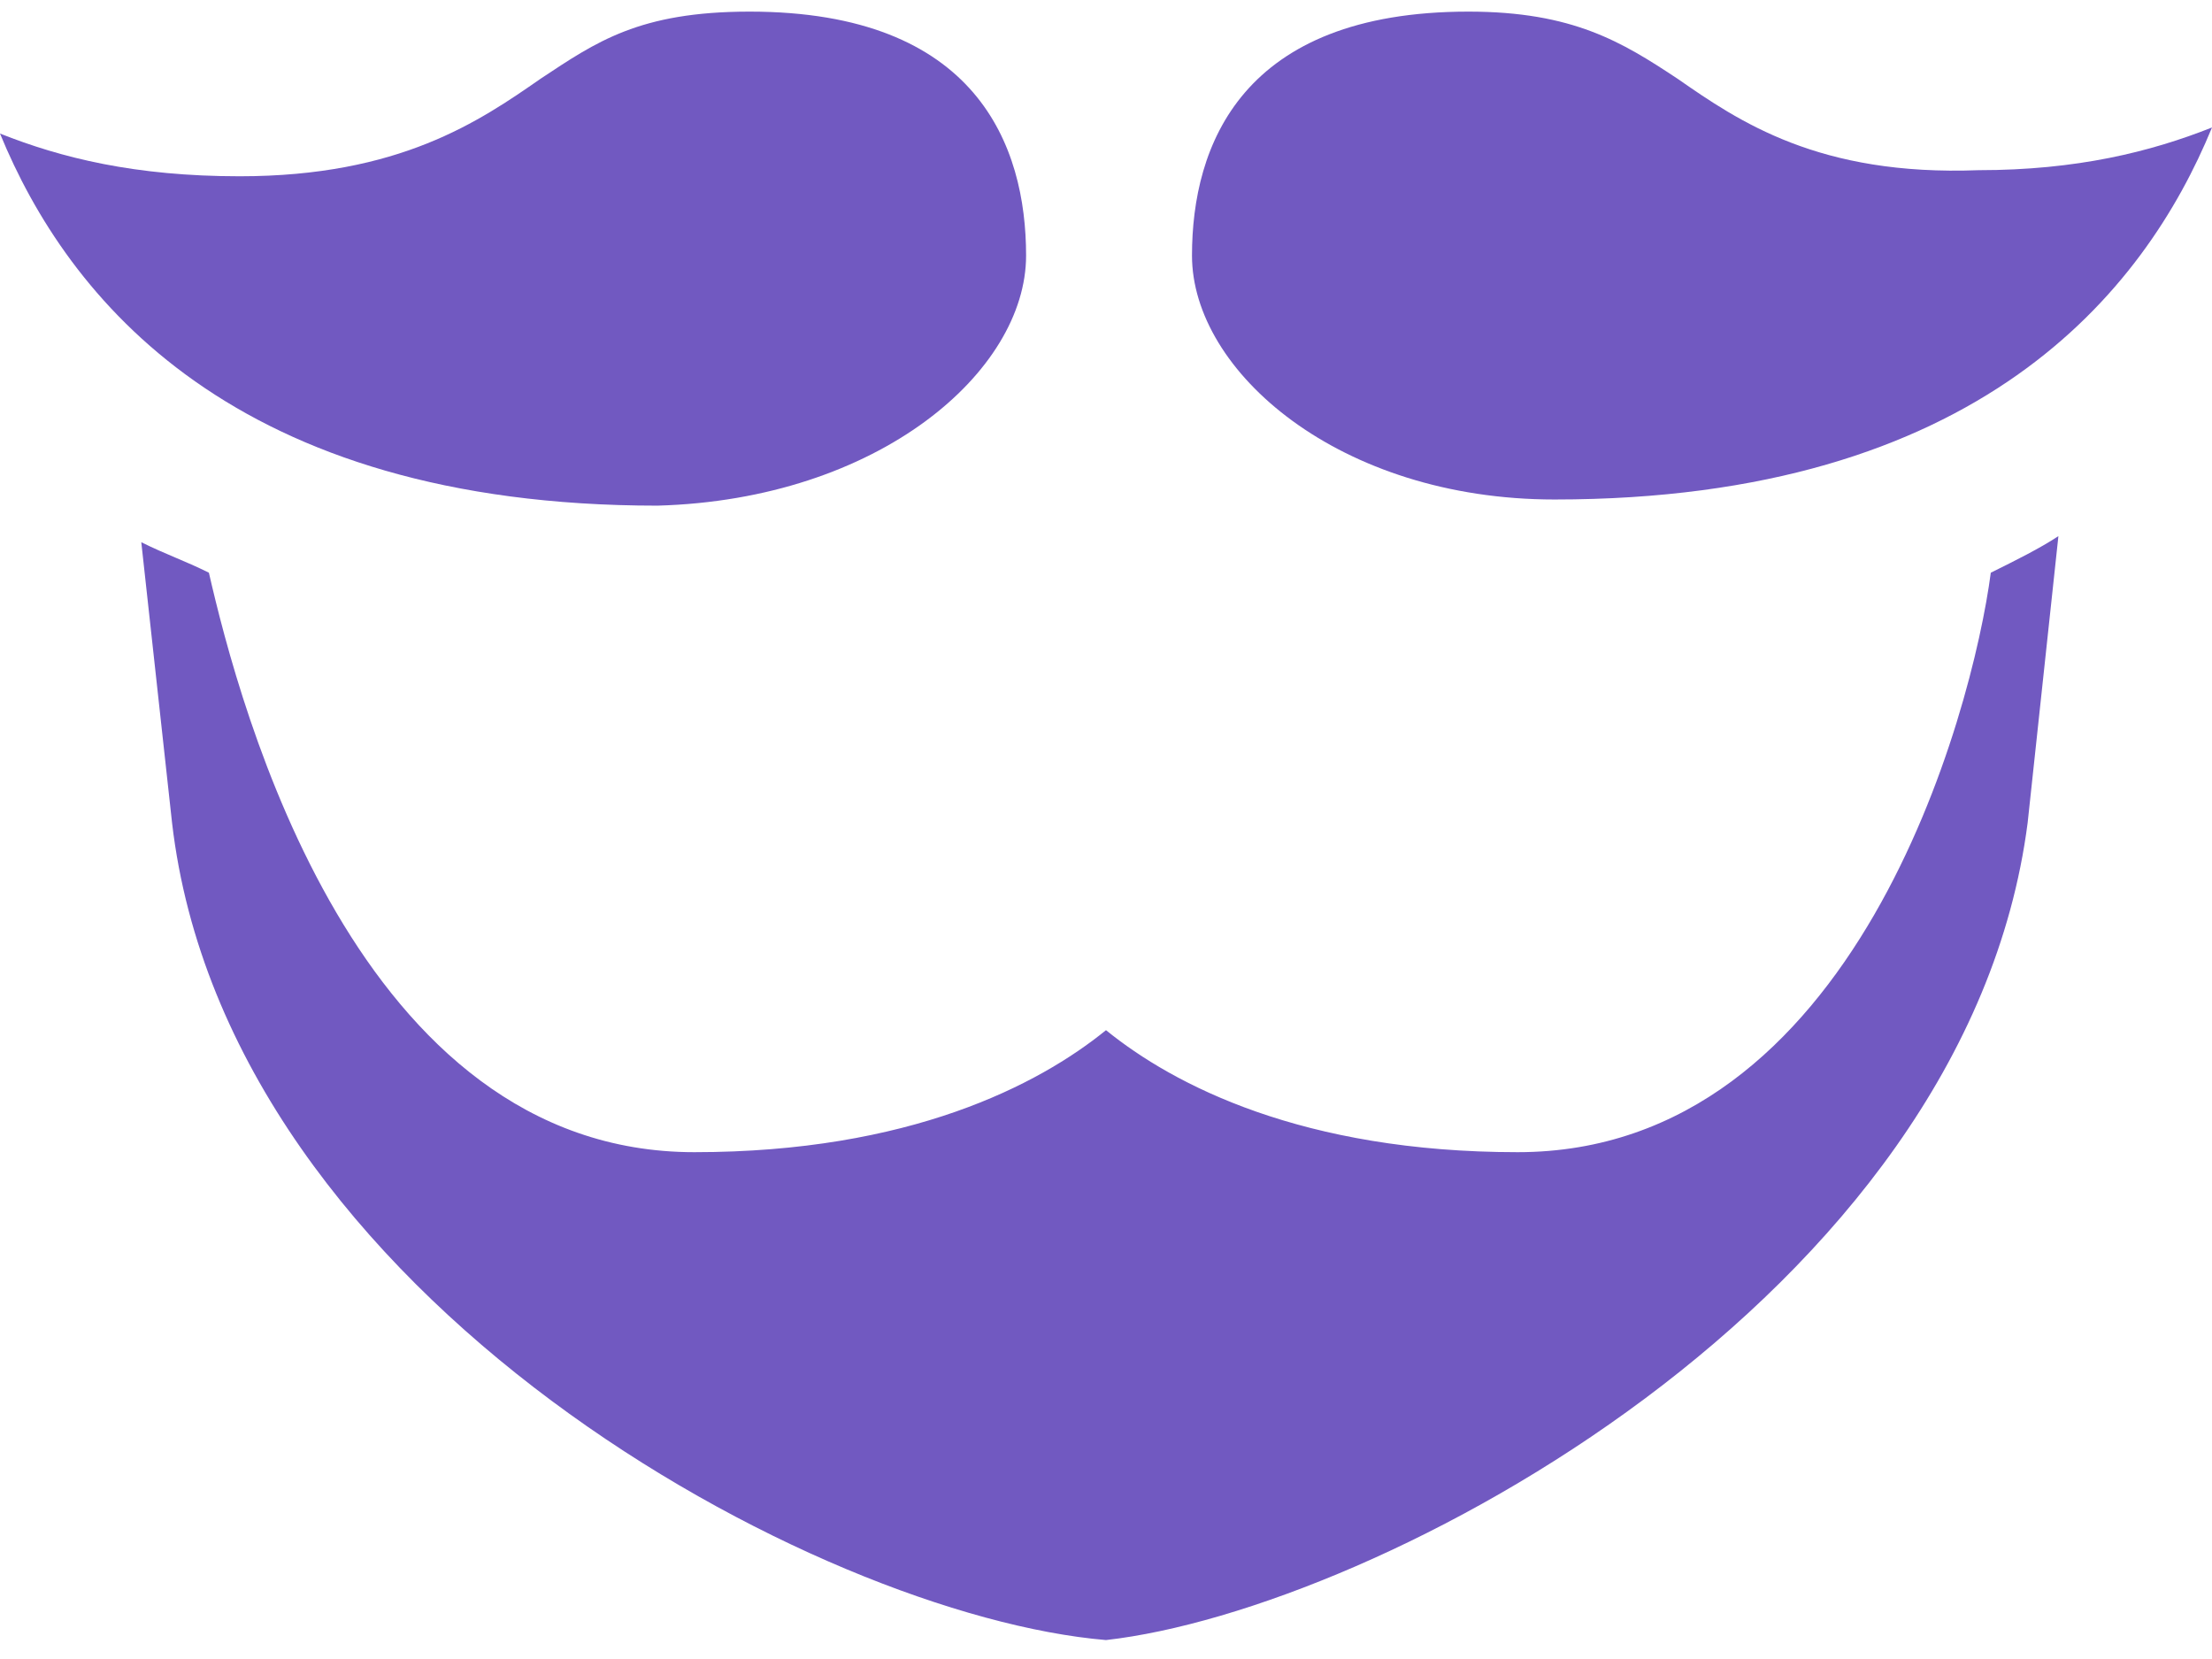
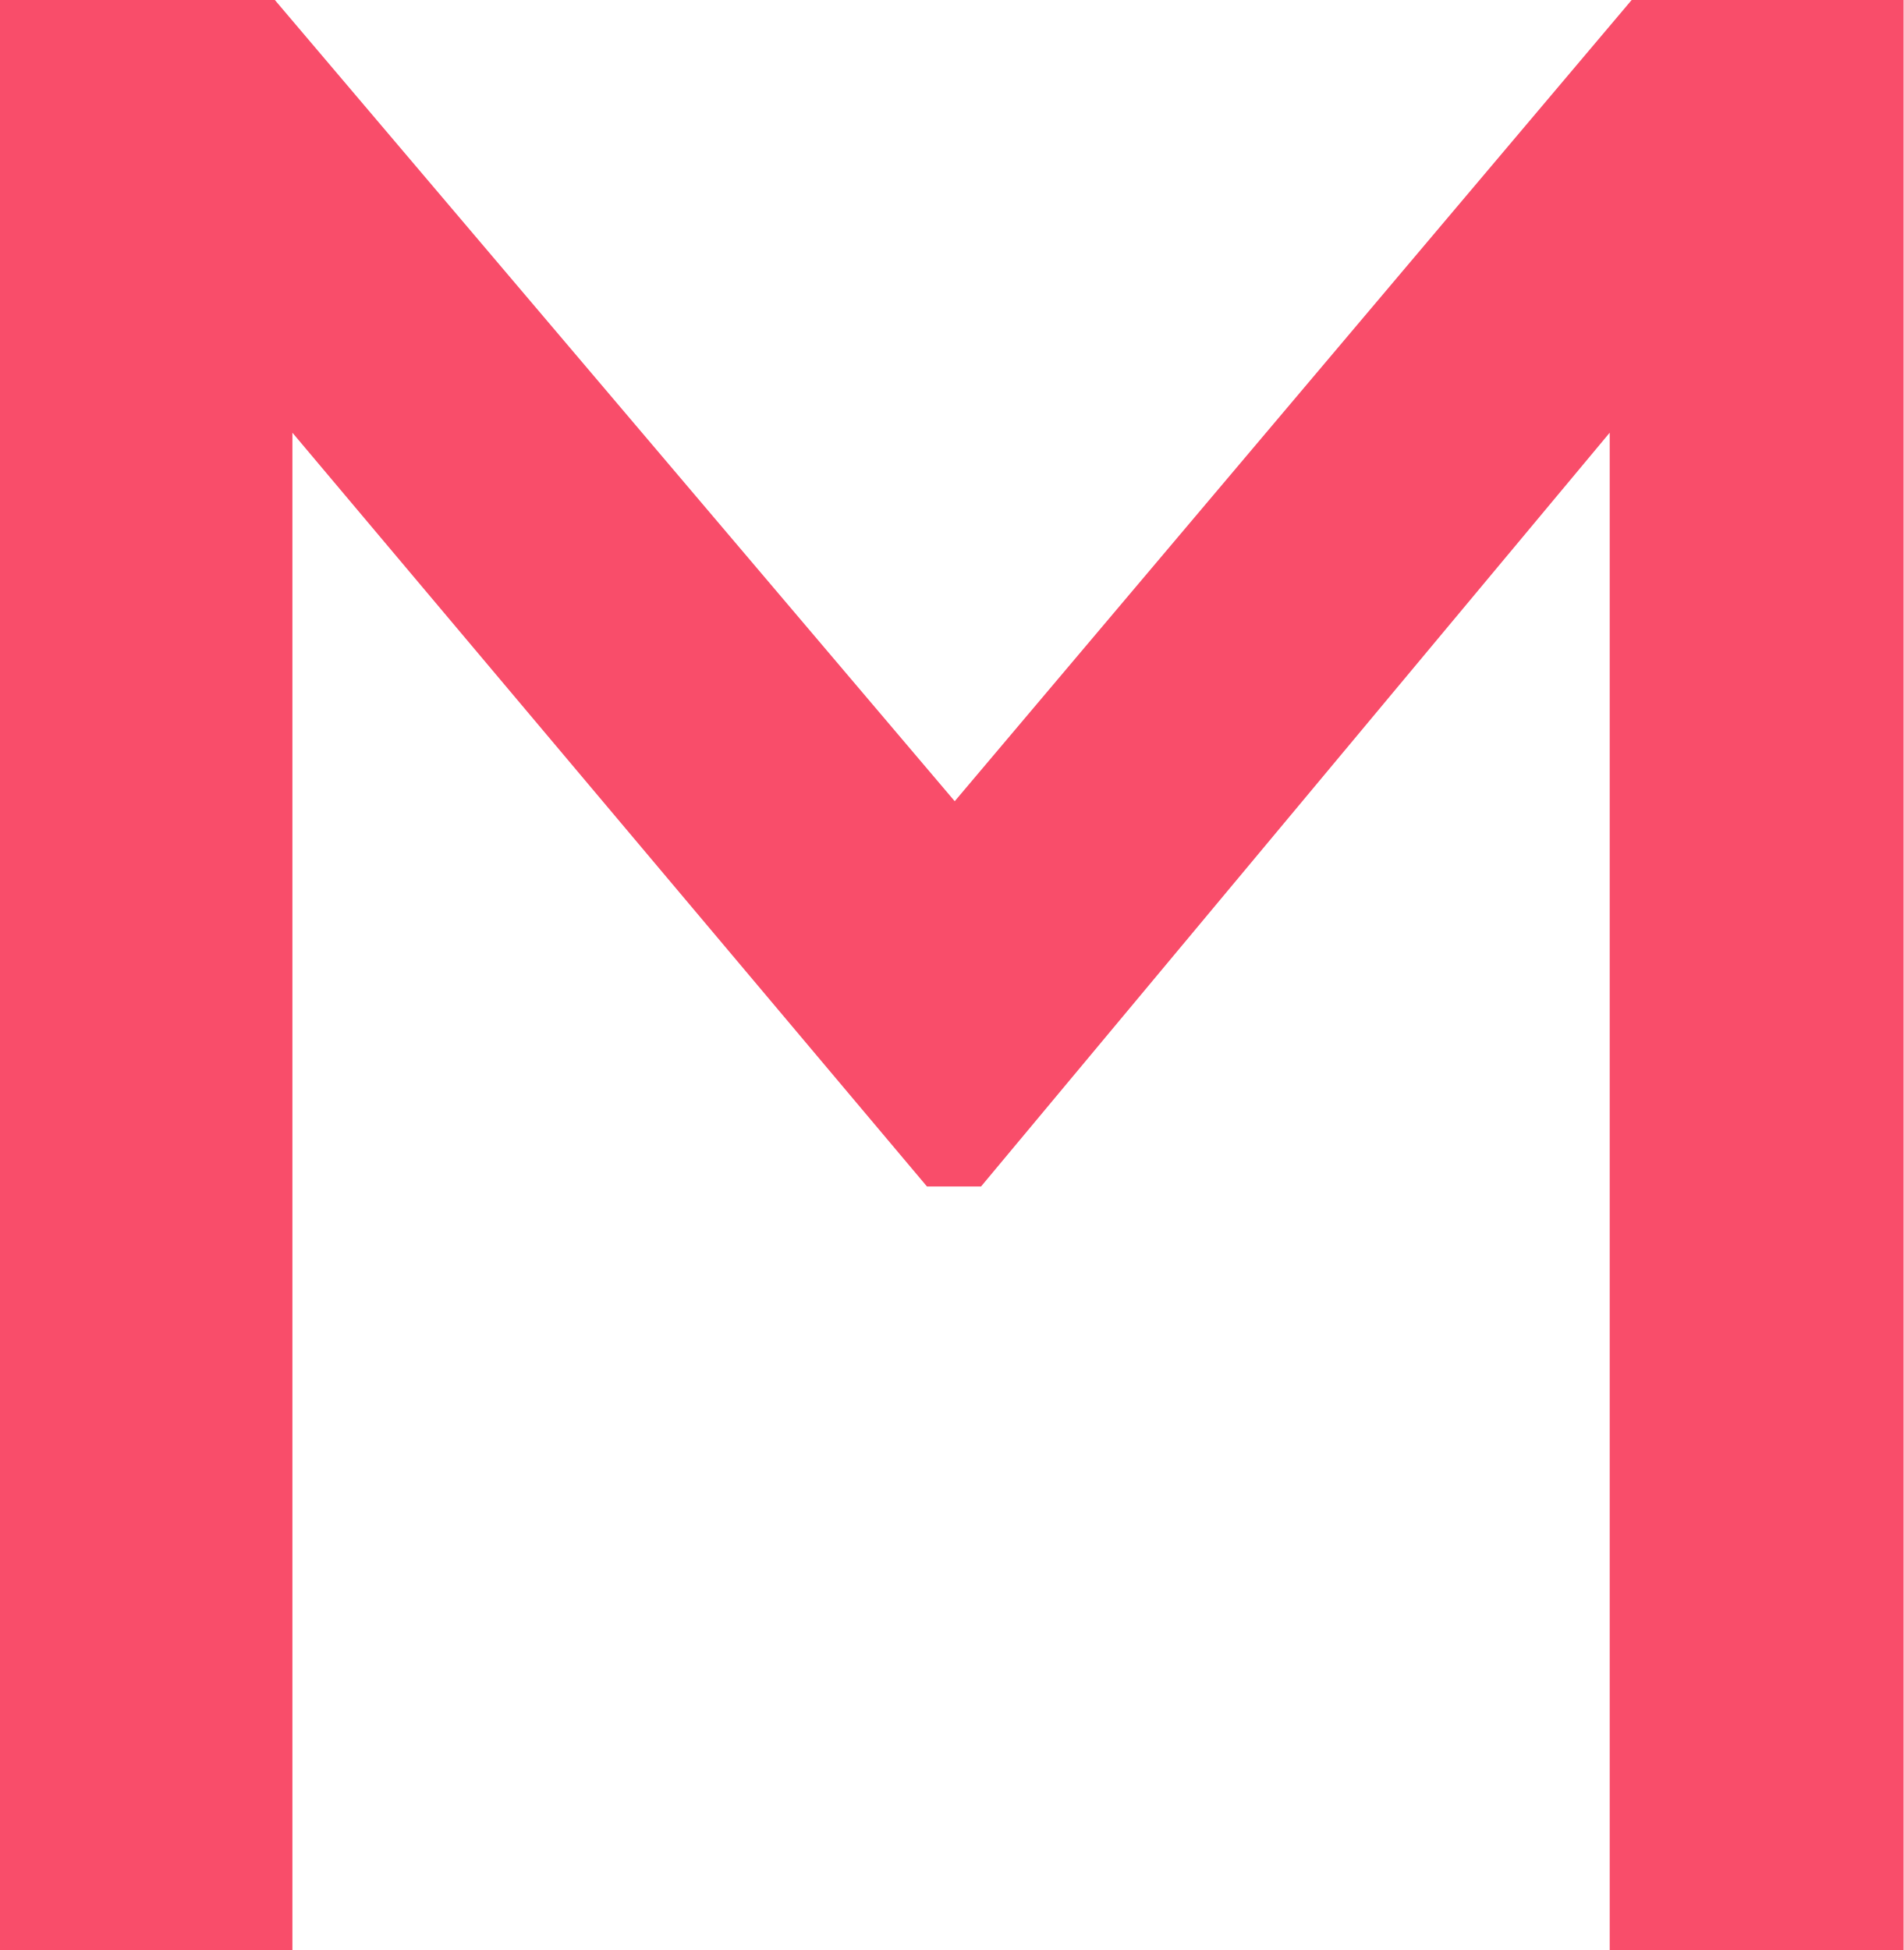
- <svg xmlns="http://www.w3.org/2000/svg" width="32px" height="24px" viewBox="0 0 32 24" version="1.1">
-   <g id="Web" stroke="none" stroke-width="1" fill="none" fill-rule="evenodd">
-     <g id="Dashboard" transform="translate(-250, -20)" fill="#7159C1" fill-rule="nonzero">
-       <g id="Group-13">
-         <g id="Group-12" transform="translate(250, 20)">
-           <g id="logo">
-             <path d="M14.844,3.697 C14.844,2.109 14.133,0.168 10.844,0.168 C9.244,0.168 8.622,0.609 7.822,1.138 C6.933,1.756 5.778,2.55 3.467,2.55 C1.956,2.55 0.889,2.285 0,1.932 C0.978,4.315 3.378,7.315 9.511,7.315 C12.711,7.226 14.844,5.374 14.844,3.697 Z" id="Path" />
-             <path d="M21.956,16.668 C18.844,16.668 16.978,15.697 16,14.903 C15.022,15.697 13.156,16.668 10.044,16.668 C5.156,16.668 3.467,10.226 3.022,8.285 C2.667,8.109 2.4,8.021 2.044,7.844 L2.489,11.903 C3.289,18.785 11.822,23.374 16,23.726 C19.911,23.285 28.444,18.785 29.333,11.903 L29.778,7.756 C29.511,7.932 29.156,8.109 28.8,8.285 C28.533,10.315 26.844,16.668 21.956,16.668 Z" id="Path" />
-             <path d="M24.267,1.138 C23.467,0.609 22.756,0.168 21.244,0.168 C17.956,0.168 17.244,2.109 17.244,3.697 C17.244,5.374 19.378,7.226 22.489,7.226 C28.622,7.226 31.022,4.226 32,1.844 C31.111,2.197 30.044,2.462 28.622,2.462 C26.311,2.55 25.156,1.756 24.267,1.138 Z" id="Path" />
-           </g>
-         </g>
-       </g>
-     </g>
-   </g>
+ <svg xmlns="http://www.w3.org/2000/svg" width="41" height="42" viewBox="0 0 41 42" fill="none">
+   <path clip-rule="evenodd" d="M35.143 0H41V42H34.67V9.32L21.13 25.555H19.965L6.298 9.32V42H0V0H5.92L20.563 17.257L35.143 0Z" fill="#F94D6A" />
</svg>
